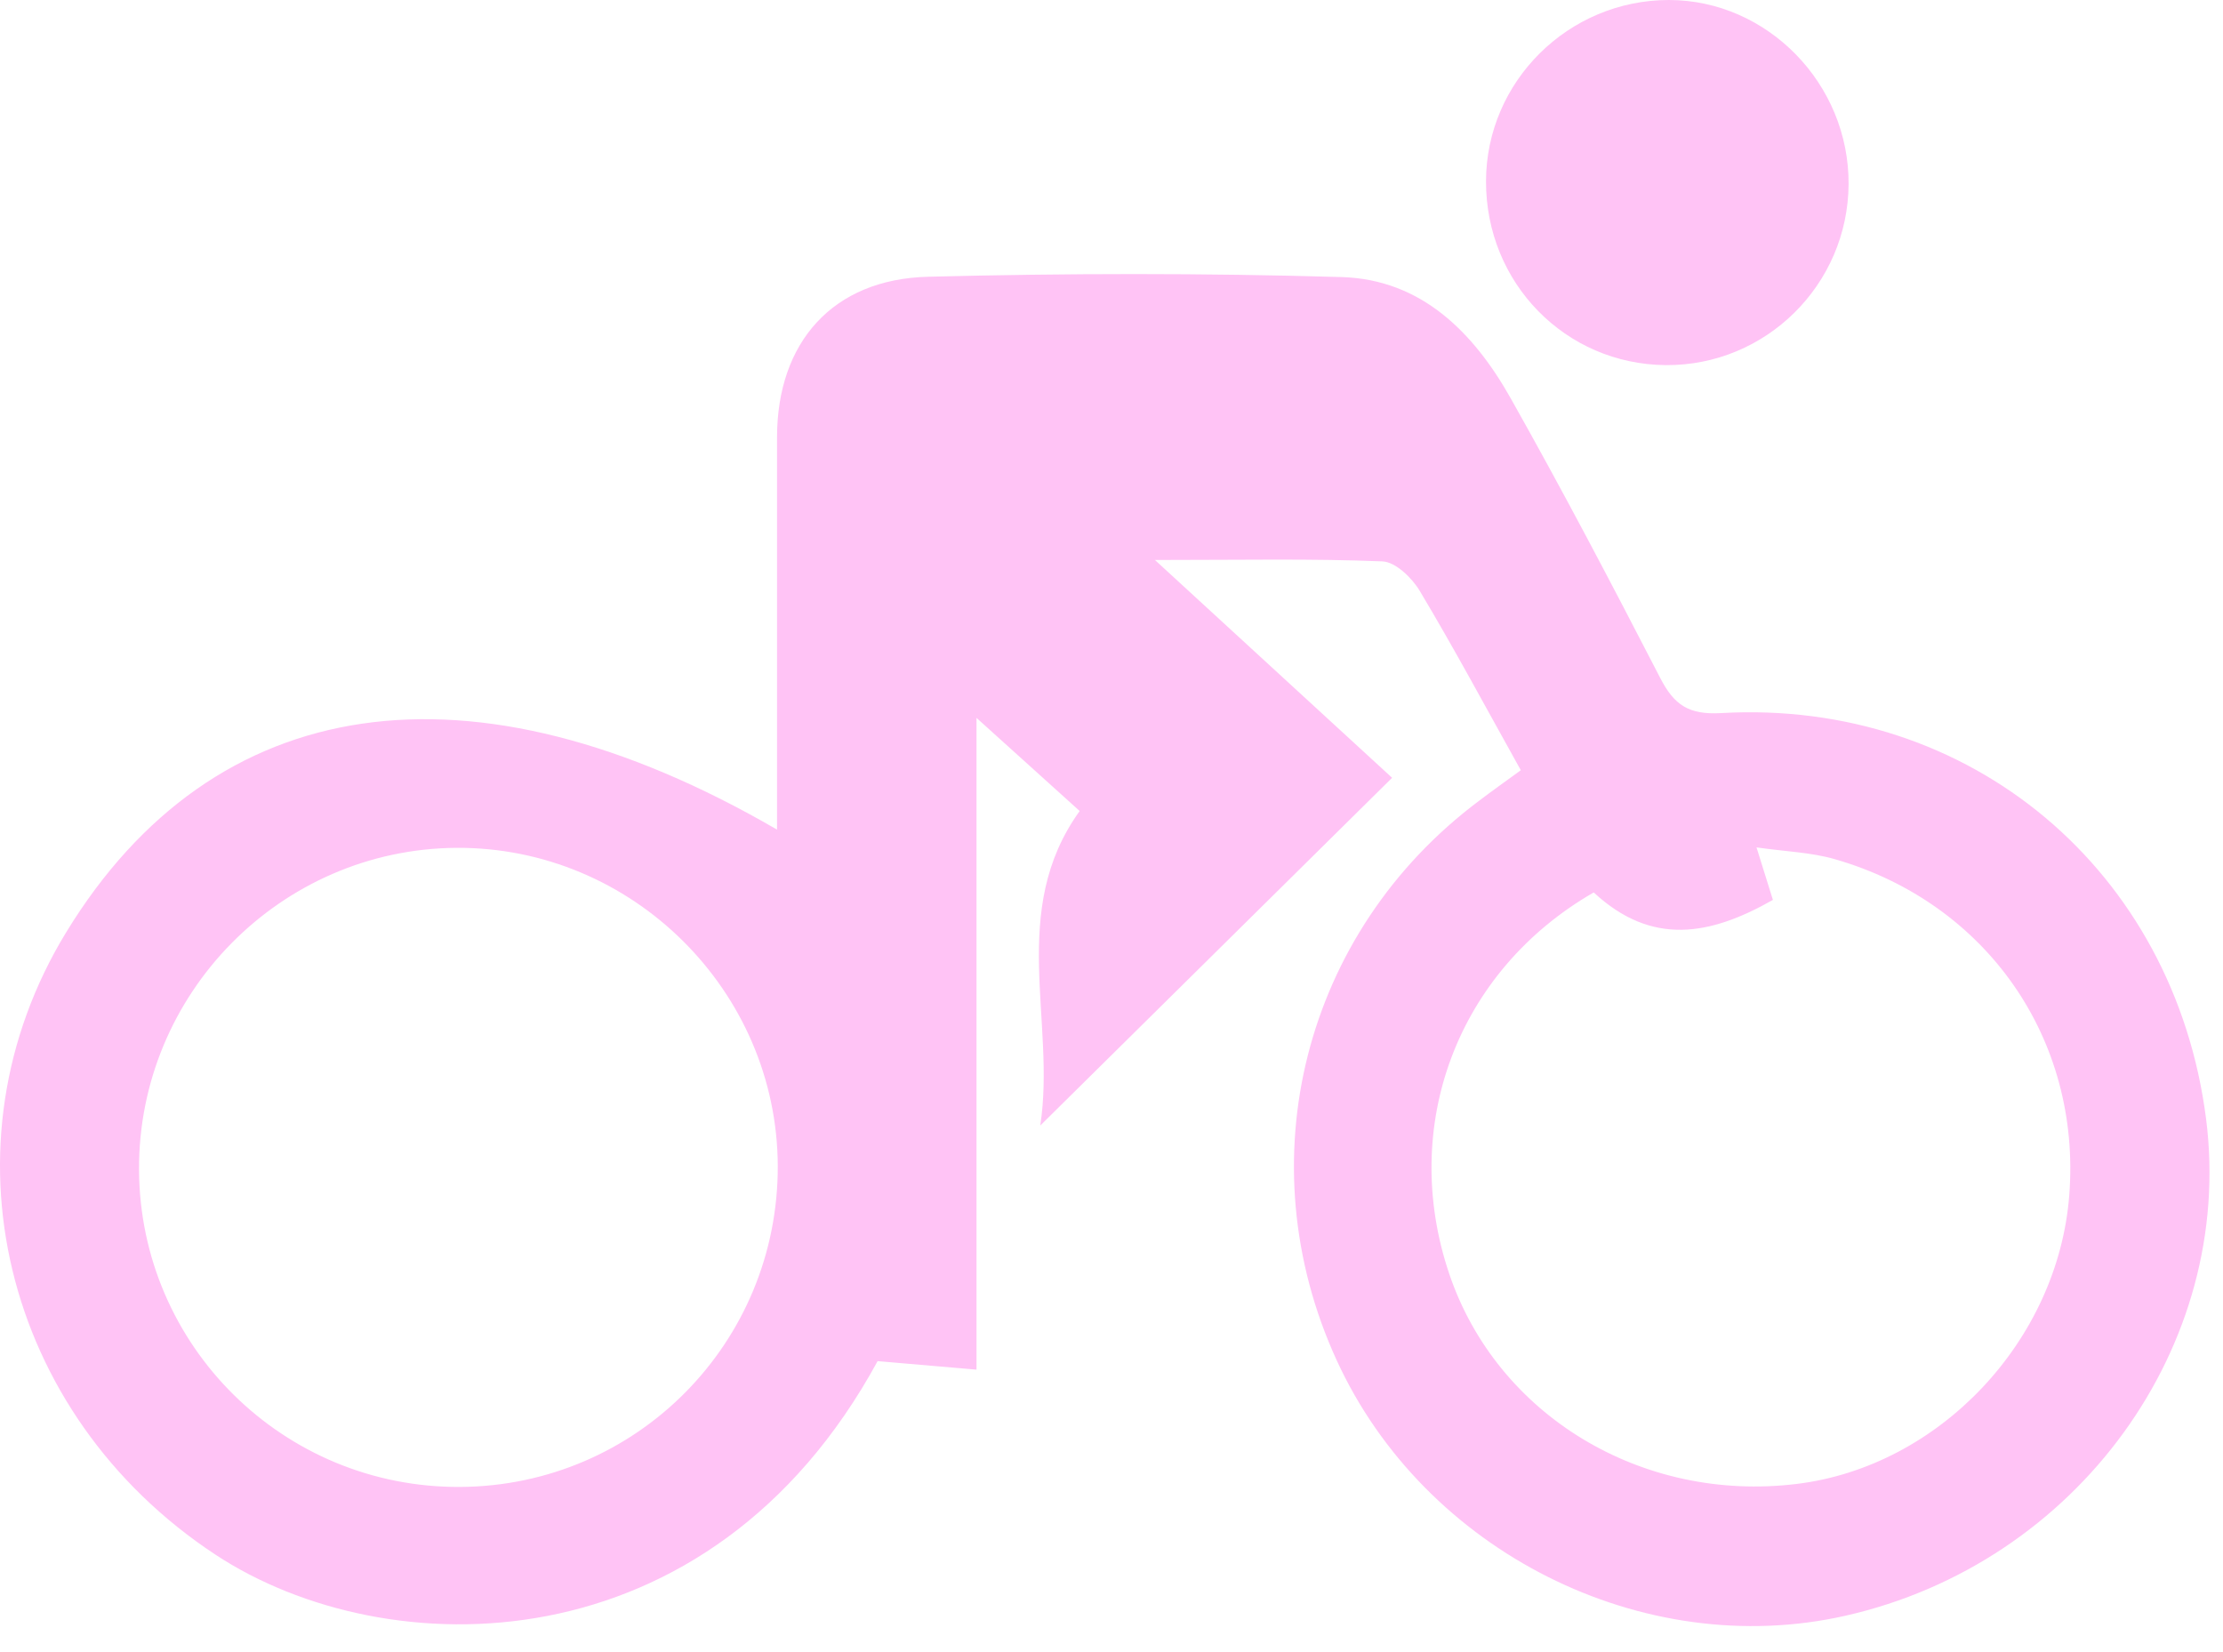
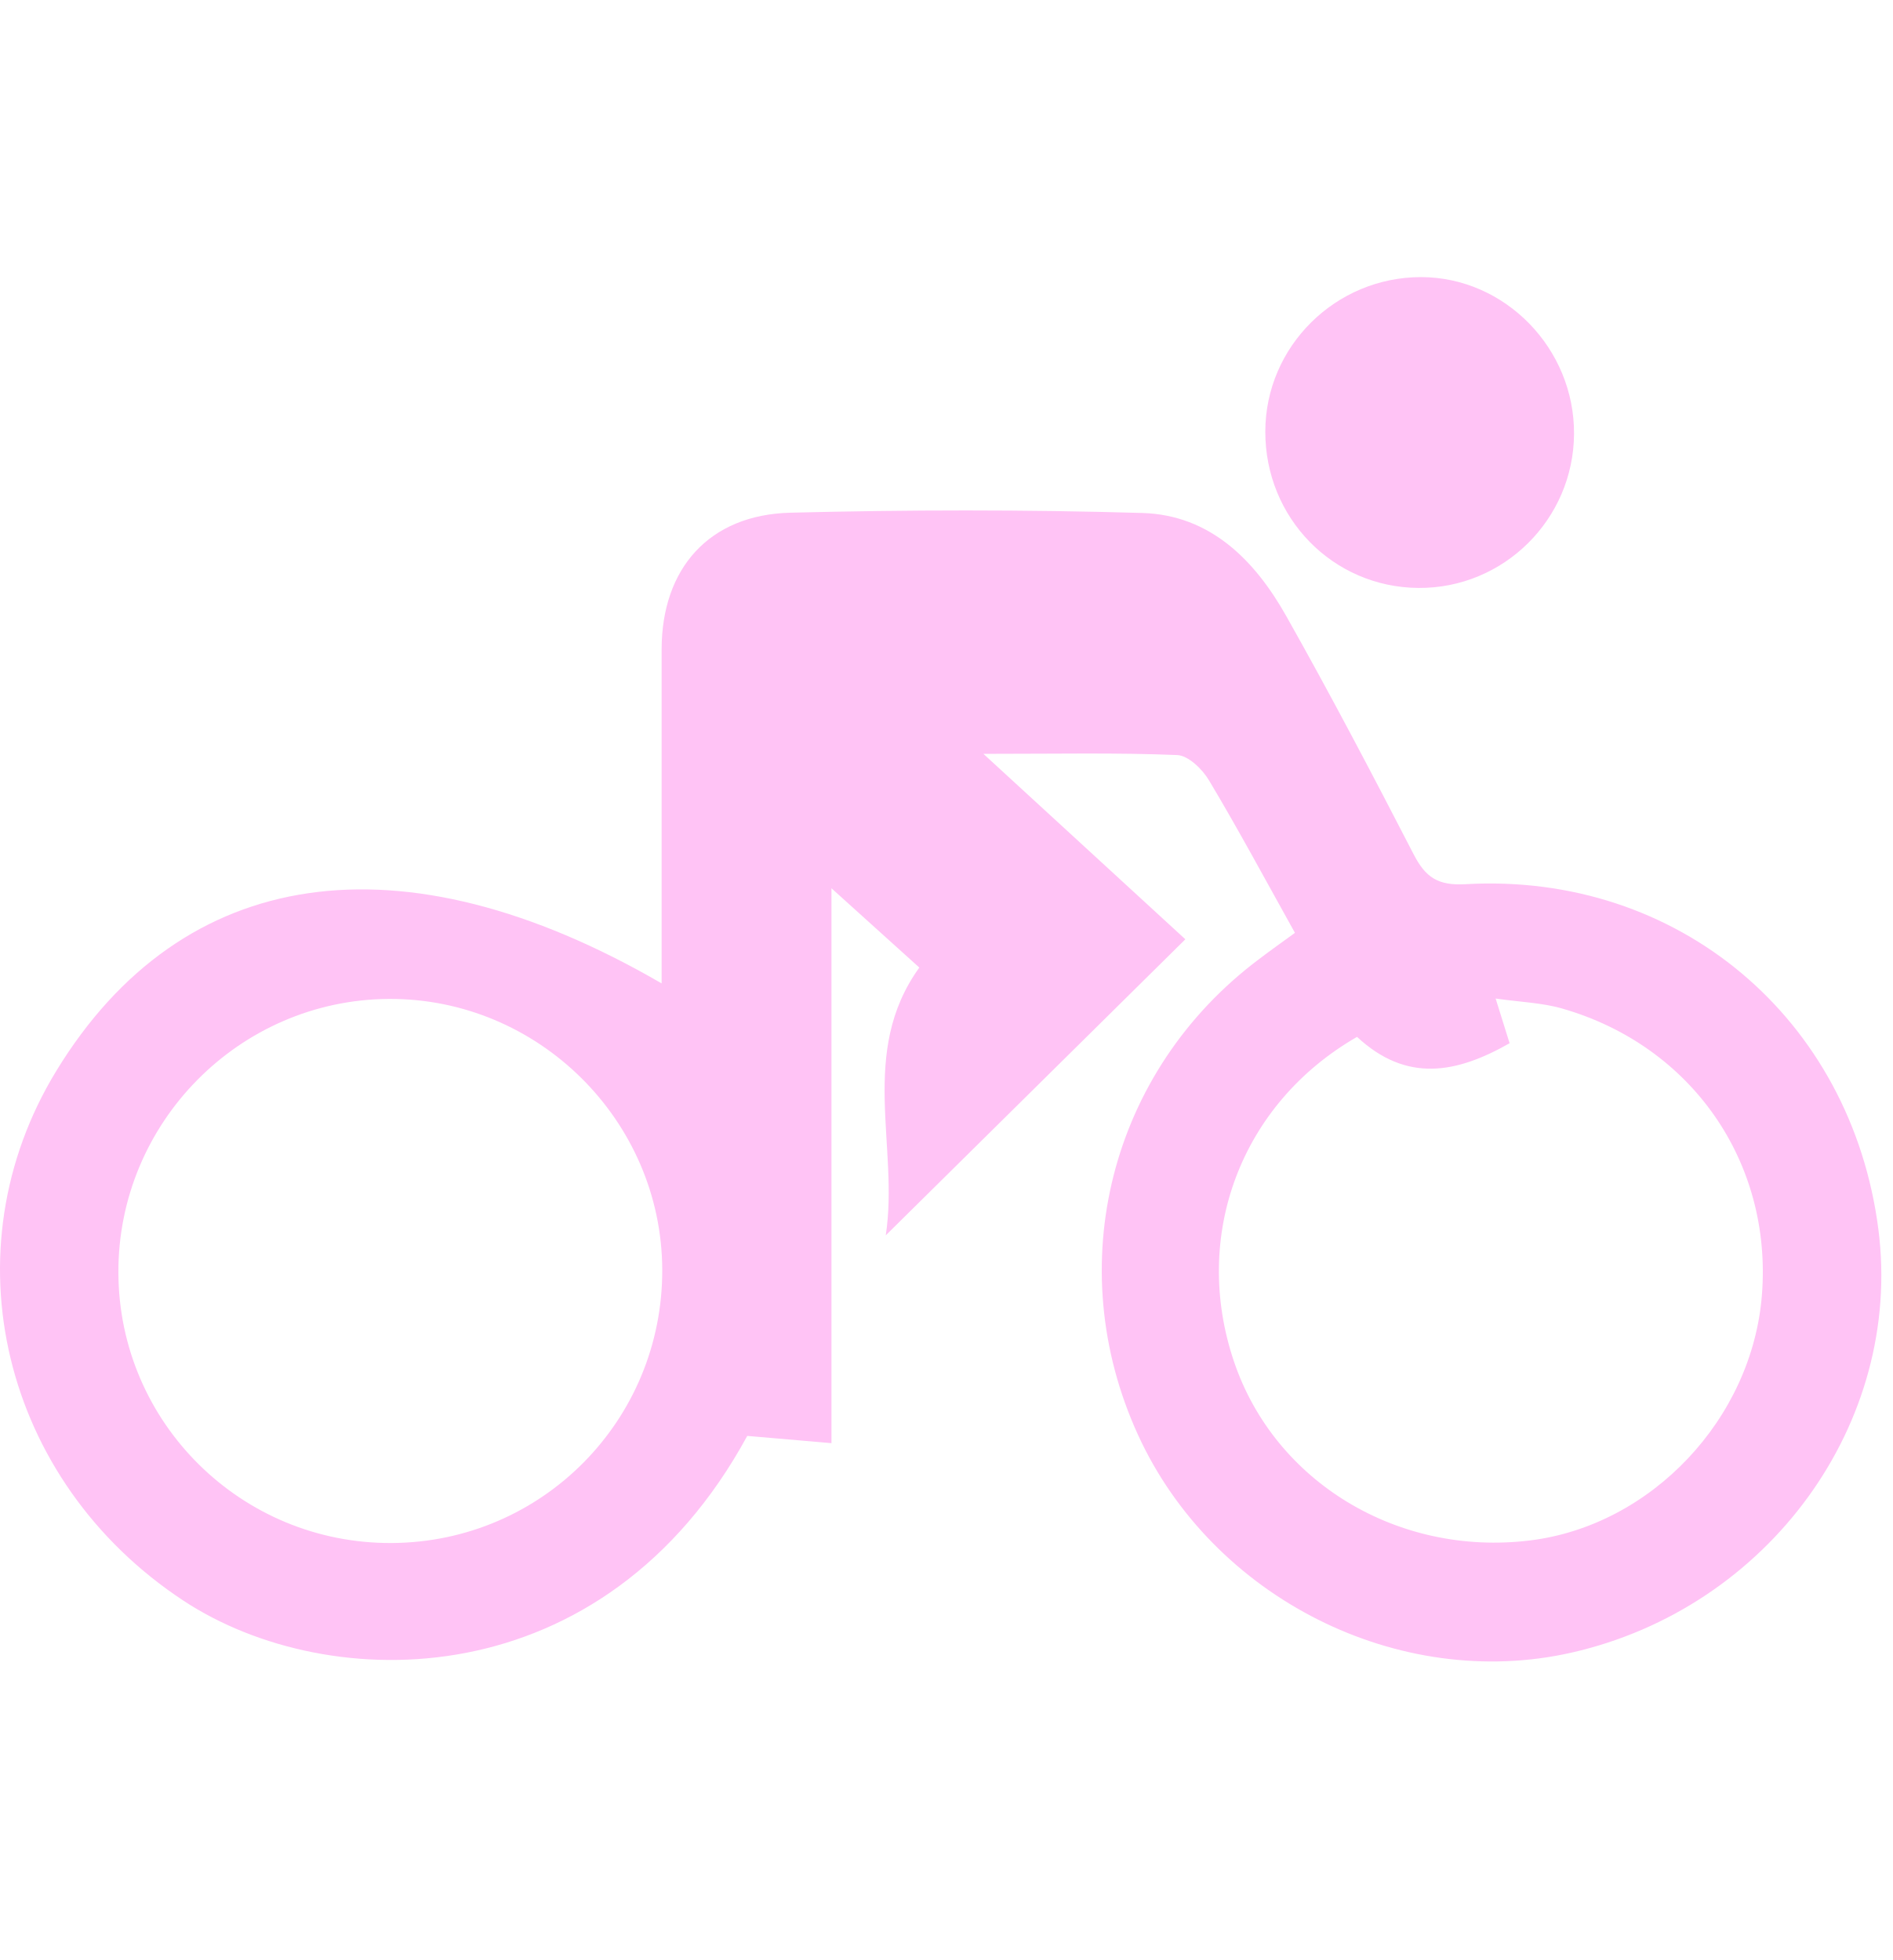
- <svg xmlns="http://www.w3.org/2000/svg" width="70" height="52" viewBox="0 0 70 52" fill="none">
+ <svg xmlns="http://www.w3.org/2000/svg" width="56" height="58" viewBox="0 0 70 52" fill="none">
  <path d="M47.889 24.256C46.789 22.282 45.791 20.421 44.708 18.611C44.463 18.199 43.944 17.696 43.531 17.679C41.325 17.588 39.116 17.635 36.368 17.635C39.11 20.156 41.503 22.352 43.836 24.494C39.914 28.369 36.391 31.855 32.757 35.445C33.257 32.167 31.738 28.677 33.998 25.54C32.912 24.561 31.826 23.579 30.749 22.607C30.749 29.288 30.749 36.086 30.749 43.132C29.677 43.041 28.661 42.954 27.635 42.864C22.346 52.582 12.172 52.505 6.788 48.961C0.07 44.536 -1.984 36.019 2.085 29.358C6.728 21.752 14.823 20.525 24.468 26.126C24.468 23.368 24.468 20.733 24.468 18.098C24.468 16.653 24.468 15.205 24.468 13.76C24.474 10.78 26.221 8.792 29.224 8.715C33.562 8.605 37.906 8.598 42.244 8.725C44.758 8.799 46.404 10.472 47.567 12.537C49.203 15.44 50.752 18.39 52.28 21.353C52.716 22.198 53.172 22.516 54.201 22.456C62.052 22.01 68.468 27.42 69.467 35.234C70.379 42.384 65.411 49.23 58.11 50.882C51.734 52.324 44.849 48.864 42.086 42.827C39.22 36.565 41.054 29.355 46.565 25.225C46.961 24.923 47.363 24.638 47.889 24.256ZM24.491 36.716C24.471 31.195 19.902 26.669 14.377 26.7C8.85 26.733 4.355 31.285 4.378 36.833C4.401 42.384 8.93 46.859 14.492 46.826C20.053 46.792 24.508 42.284 24.491 36.716ZM50.185 28.104C45.874 30.585 44.064 35.476 45.636 40.118C47.142 44.57 51.697 47.325 56.571 46.732C61.066 46.186 64.804 42.23 65.159 37.638C65.541 32.733 62.565 28.436 57.781 27.058C57.03 26.84 56.222 26.817 55.311 26.686C55.532 27.39 55.676 27.846 55.827 28.339C53.859 29.459 52.016 29.807 50.185 28.104Z" fill="#FFC3F5" />
  <path d="M58.21 5.803C58.19 8.964 55.606 11.521 52.455 11.498C49.293 11.474 46.786 8.91 46.793 5.709C46.799 2.564 49.391 0 52.552 0C55.656 0.003 58.23 2.642 58.21 5.803Z" fill="#FFC3F5" />
</svg>
